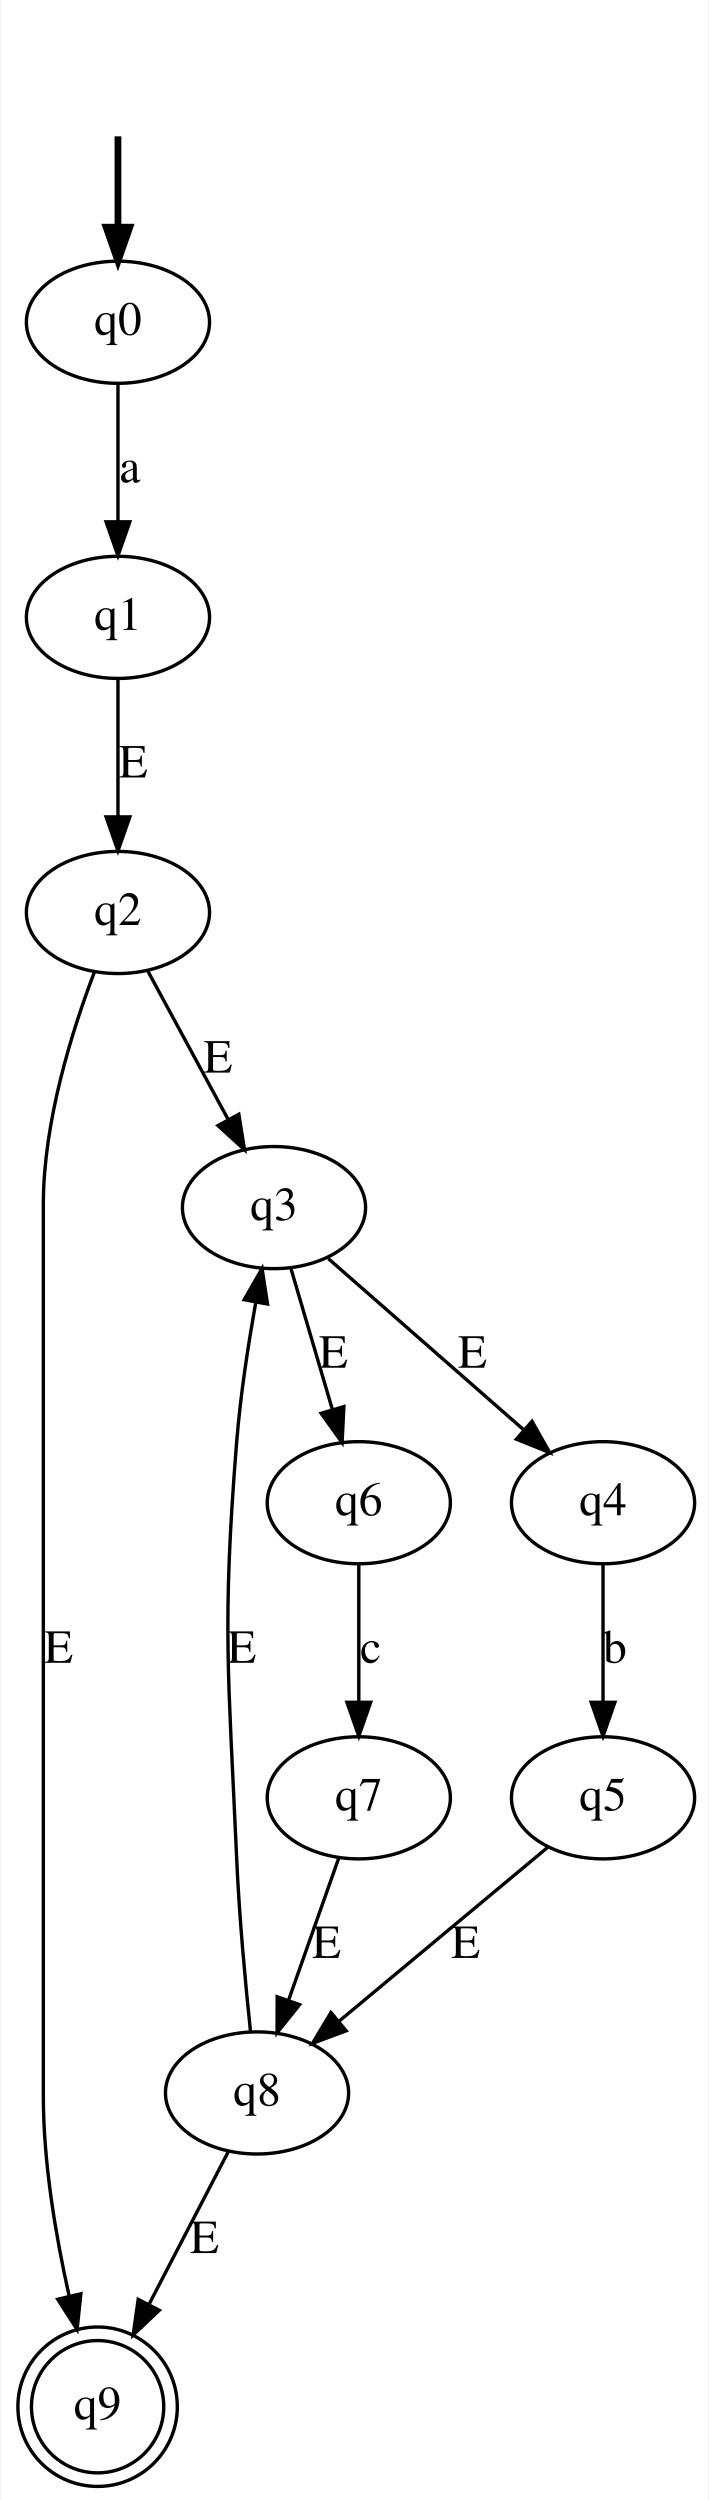
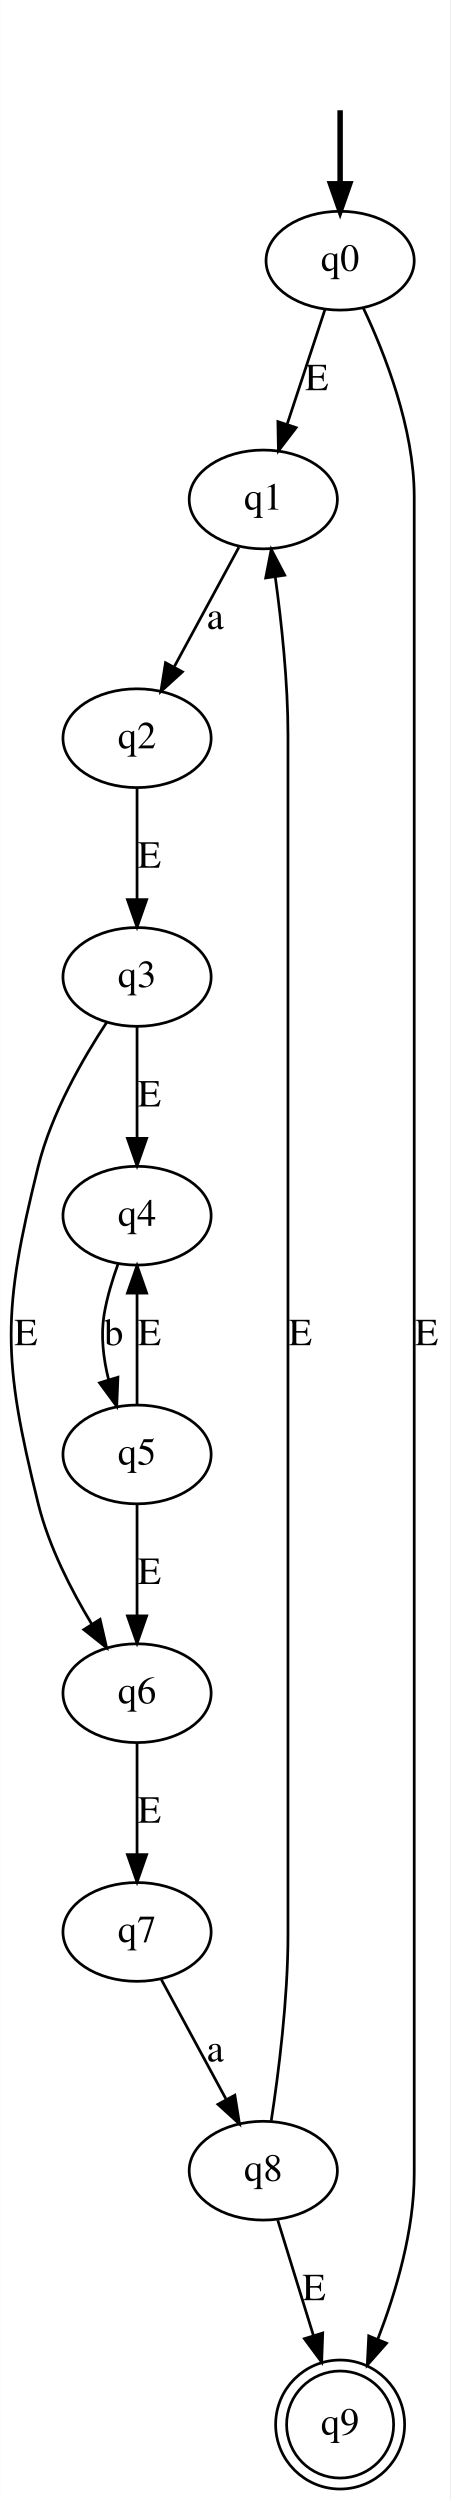
- <svg xmlns="http://www.w3.org/2000/svg" width="209pt" height="737pt" viewBox="0.00 0.00 208.55 737.00">
-   <g id="graph0" class="graph" transform="scale(1 1) rotate(0) translate(4 733)">
-     <polygon fill="white" stroke="transparent" points="-4,4 -4,-733 204.55,-733 204.55,4 -4,4" />
+ <svg xmlns="http://www.w3.org/2000/svg" width="164pt" height="911pt" viewBox="0.00 0.00 163.88 911.00">
+   <g id="graph0" class="graph" transform="scale(1 1) rotate(0) translate(4 907)">
+     <polygon fill="white" stroke="transparent" points="-4,4 -4,-907 159.88,-907 159.88,4 -4,4" />
    <g id="node1" class="node">
</g>
-     <g id="node8" class="node">
-       <ellipse fill="none" stroke="black" cx="30.55" cy="-638" rx="27" ry="18" />
-       <text text-anchor="middle" x="30.55" y="-634.3" font-family="Times,serif" font-size="14.00">q0</text>
+     <g id="node5" class="node">
+       <ellipse fill="none" stroke="black" cx="119.88" cy="-812" rx="27" ry="18" />
+       <text text-anchor="middle" x="119.88" y="-808.3" font-family="Times,serif" font-size="14.00">q0</text>
    </g>
    <g id="edge1" class="edge">
-       <path fill="none" stroke="black" stroke-width="2" d="M30.55,-692.81C30.55,-684.79 30.55,-675.04 30.55,-666.07" />
-       <polygon fill="black" stroke="black" stroke-width="2" points="34.05,-666.03 30.55,-656.03 27.05,-666.03 34.05,-666.03" />
+       <path fill="none" stroke="black" stroke-width="2" d="M119.88,-866.81C119.88,-858.79 119.88,-849.04 119.88,-840.07" />
+       <polygon fill="black" stroke="black" stroke-width="2" points="123.38,-840.03 119.88,-830.03 116.38,-840.03 123.38,-840.03" />
    </g>
    <g id="node2" class="node">
-       <ellipse fill="none" stroke="black" cx="24.55" cy="-23.5" rx="19.5" ry="19.5" />
-       <ellipse fill="none" stroke="black" cx="24.55" cy="-23.5" rx="23.5" ry="23.5" />
-       <text text-anchor="middle" x="24.55" y="-19.8" font-family="Times,serif" font-size="14.00">q9</text>
+       <ellipse fill="none" stroke="black" cx="91.88" cy="-725" rx="27" ry="18" />
+       <text text-anchor="middle" x="91.88" y="-721.3" font-family="Times,serif" font-size="14.00">q1</text>
+     </g>
+     <g id="node11" class="node">
+       <ellipse fill="none" stroke="black" cx="45.88" cy="-638" rx="27" ry="18" />
+       <text text-anchor="middle" x="45.88" y="-634.3" font-family="Times,serif" font-size="14.00">q2</text>
+     </g>
+     <g id="edge2" class="edge">
+       <path fill="none" stroke="black" d="M83.01,-707.61C76.35,-695.3 67.11,-678.22 59.51,-664.18" />
+       <polygon fill="black" stroke="black" points="62.41,-662.18 54.57,-655.05 56.25,-665.51 62.41,-662.18" />
+       <text text-anchor="middle" x="74.38" y="-677.8" font-family="Times,serif" font-size="14.00">a</text>
    </g>
    <g id="node3" class="node">
-       <ellipse fill="none" stroke="black" cx="30.55" cy="-464" rx="27" ry="18" />
-       <text text-anchor="middle" x="30.55" y="-460.3" font-family="Times,serif" font-size="14.00">q2</text>
+       <ellipse fill="none" stroke="black" cx="45.88" cy="-290" rx="27" ry="18" />
+       <text text-anchor="middle" x="45.88" y="-286.3" font-family="Times,serif" font-size="14.00">q6</text>
+     </g>
+     <g id="node9" class="node">
+       <ellipse fill="none" stroke="black" cx="45.88" cy="-203" rx="27" ry="18" />
+       <text text-anchor="middle" x="45.88" y="-199.3" font-family="Times,serif" font-size="14.00">q7</text>
+     </g>
+     <g id="edge10" class="edge">
+       <path fill="none" stroke="black" d="M45.88,-271.8C45.88,-260.16 45.88,-244.54 45.88,-231.23" />
+       <polygon fill="black" stroke="black" points="49.38,-231.17 45.88,-221.17 42.38,-231.17 49.38,-231.17" />
+       <text text-anchor="middle" x="50.38" y="-242.8" font-family="Times,serif" font-size="14.00">E</text>
+     </g>
+     <g id="node4" class="node">
+       <ellipse fill="none" stroke="black" cx="45.88" cy="-377" rx="27" ry="18" />
+       <text text-anchor="middle" x="45.88" y="-373.3" font-family="Times,serif" font-size="14.00">q5</text>
+     </g>
+     <g id="edge6" class="edge">
+       <path fill="none" stroke="black" d="M45.88,-358.8C45.88,-347.16 45.88,-331.54 45.88,-318.23" />
+       <polygon fill="black" stroke="black" points="49.38,-318.17 45.88,-308.17 42.38,-318.17 49.38,-318.17" />
+       <text text-anchor="middle" x="50.38" y="-329.8" font-family="Times,serif" font-size="14.00">E</text>
+     </g>
+     <g id="node6" class="node">
+       <ellipse fill="none" stroke="black" cx="45.88" cy="-464" rx="27" ry="18" />
+       <text text-anchor="middle" x="45.88" y="-460.3" font-family="Times,serif" font-size="14.00">q4</text>
+     </g>
+     <g id="edge7" class="edge">
+       <path fill="none" stroke="black" d="M45.88,-395.17C45.88,-406.8 45.88,-422.42 45.88,-435.73" />
+       <polygon fill="black" stroke="black" points="42.38,-435.8 45.88,-445.8 49.38,-435.8 42.38,-435.8" />
+       <text text-anchor="middle" x="50.38" y="-416.8" font-family="Times,serif" font-size="14.00">E</text>
+     </g>
+     <g id="edge11" class="edge">
+       <path fill="none" stroke="black" d="M114.35,-794.2C110.44,-782.33 105.12,-766.16 100.63,-752.55" />
+       <polygon fill="black" stroke="black" points="103.86,-751.16 97.4,-742.75 97.21,-753.35 103.86,-751.16" />
+       <text text-anchor="middle" x="111.38" y="-764.8" font-family="Times,serif" font-size="14.00">E</text>
+     </g>
+     <g id="node7" class="node">
+       <ellipse fill="none" stroke="black" cx="119.88" cy="-23.5" rx="19.5" ry="19.5" />
+       <ellipse fill="none" stroke="black" cx="119.88" cy="-23.5" rx="23.5" ry="23.5" />
+       <text text-anchor="middle" x="119.88" y="-19.8" font-family="Times,serif" font-size="14.00">q9</text>
+     </g>
+     <g id="edge12" class="edge">
+       <path fill="none" stroke="black" d="M128.28,-794.87C136.2,-778.12 146.88,-750.93 146.88,-726 146.88,-726 146.88,-726 146.88,-115 146.88,-94.3 140.32,-72.01 133.66,-54.73" />
+       <polygon fill="black" stroke="black" points="136.79,-53.13 129.78,-45.19 130.31,-55.77 136.79,-53.13" />
+       <text text-anchor="middle" x="151.38" y="-416.8" font-family="Times,serif" font-size="14.00">E</text>
+     </g>
+     <g id="edge3" class="edge">
+       <path fill="none" stroke="black" d="M39,-446.55C36.92,-440.79 34.92,-434.21 33.88,-428 32.59,-420.25 33.61,-411.92 35.49,-404.32" />
+       <polygon fill="black" stroke="black" points="38.91,-405.13 38.47,-394.54 32.21,-403.09 38.91,-405.13" />
+       <text text-anchor="middle" x="37.38" y="-416.8" font-family="Times,serif" font-size="14.00">b</text>
+     </g>
+     <g id="node8" class="node">
+       <ellipse fill="none" stroke="black" cx="45.88" cy="-551" rx="27" ry="18" />
+       <text text-anchor="middle" x="45.88" y="-547.3" font-family="Times,serif" font-size="14.00">q3</text>
+     </g>
+     <g id="edge4" class="edge">
+       <path fill="none" stroke="black" d="M34.79,-534.41C26.09,-521.18 14.68,-501.31 9.88,-482 -3.29,-428.94 -3.29,-412.05 9.88,-359 13.74,-343.45 21.88,-327.55 29.45,-315.04" />
+       <polygon fill="black" stroke="black" points="32.41,-316.91 34.79,-306.58 26.49,-313.17 32.41,-316.91" />
+       <text text-anchor="middle" x="5.38" y="-416.8" font-family="Times,serif" font-size="14.00">E</text>
+     </g>
+     <g id="edge5" class="edge">
+       <path fill="none" stroke="black" d="M45.88,-532.8C45.88,-521.16 45.88,-505.54 45.88,-492.23" />
+       <polygon fill="black" stroke="black" points="49.38,-492.17 45.88,-482.17 42.38,-492.17 49.38,-492.17" />
+       <text text-anchor="middle" x="50.38" y="-503.8" font-family="Times,serif" font-size="14.00">E</text>
+     </g>
+     <g id="node10" class="node">
+       <ellipse fill="none" stroke="black" cx="91.88" cy="-116" rx="27" ry="18" />
+       <text text-anchor="middle" x="91.88" y="-112.3" font-family="Times,serif" font-size="14.00">q8</text>
    </g>
    <g id="edge9" class="edge">
-       <path fill="none" stroke="black" d="M23.59,-446.39C17.14,-429.49 8.55,-402.39 8.55,-378 8.55,-378 8.55,-378 8.55,-115 8.55,-95.31 12.26,-73.58 16.12,-56.34" />
-       <polygon fill="black" stroke="black" points="19.61,-56.79 18.5,-46.25 12.79,-55.18 19.61,-56.79" />
-       <text text-anchor="middle" x="13.05" y="-242.8" font-family="Times,serif" font-size="14.00">E</text>
-     </g>
-     <g id="node7" class="node">
-       <ellipse fill="none" stroke="black" cx="76.55" cy="-377" rx="27" ry="18" />
-       <text text-anchor="middle" x="76.55" y="-373.3" font-family="Times,serif" font-size="14.00">q3</text>
-     </g>
-     <g id="edge10" class="edge">
-       <path fill="none" stroke="black" d="M39.42,-446.61C46.08,-434.3 55.32,-417.22 62.92,-403.18" />
-       <polygon fill="black" stroke="black" points="66.18,-404.51 67.86,-394.05 60.02,-401.18 66.18,-404.51" />
-       <text text-anchor="middle" x="60.05" y="-416.8" font-family="Times,serif" font-size="14.00">E</text>
-     </g>
-     <g id="node4" class="node">
-       <ellipse fill="none" stroke="black" cx="173.55" cy="-203" rx="27" ry="18" />
-       <text text-anchor="middle" x="173.55" y="-199.3" font-family="Times,serif" font-size="14.00">q5</text>
-     </g>
-     <g id="node5" class="node">
-       <ellipse fill="none" stroke="black" cx="71.55" cy="-116" rx="27" ry="18" />
-       <text text-anchor="middle" x="71.55" y="-112.3" font-family="Times,serif" font-size="14.00">q8</text>
-     </g>
-     <g id="edge7" class="edge">
-       <path fill="none" stroke="black" d="M157.16,-188.34C140.58,-174.52 114.76,-153 95.8,-137.21" />
-       <polygon fill="black" stroke="black" points="97.82,-134.33 87.89,-130.62 93.34,-139.71 97.82,-134.33" />
-       <text text-anchor="middle" x="133.05" y="-155.8" font-family="Times,serif" font-size="14.00">E</text>
-     </g>
-     <g id="edge11" class="edge">
-       <path fill="none" stroke="black" d="M63.14,-98.82C56.63,-86.27 47.43,-68.55 39.64,-53.56" />
-       <polygon fill="black" stroke="black" points="42.73,-51.92 35.02,-44.65 36.52,-55.14 42.73,-51.92" />
-       <text text-anchor="middle" x="56.05" y="-68.8" font-family="Times,serif" font-size="14.00">E</text>
-     </g>
-     <g id="edge12" class="edge">
-       <path fill="none" stroke="black" d="M69.63,-134.02C68.18,-147.75 66.31,-167.59 65.55,-185 63.14,-239.61 61.17,-253.51 65.55,-308 66.64,-321.55 68.93,-336.48 71.14,-348.88" />
-       <polygon fill="black" stroke="black" points="67.76,-349.85 73.03,-359.04 74.64,-348.57 67.76,-349.85" />
-       <text text-anchor="middle" x="67.05" y="-242.8" font-family="Times,serif" font-size="14.00">E</text>
-     </g>
-     <g id="node6" class="node">
-       <ellipse fill="none" stroke="black" cx="30.55" cy="-551" rx="27" ry="18" />
-       <text text-anchor="middle" x="30.55" y="-547.3" font-family="Times,serif" font-size="14.00">q1</text>
+       <path fill="none" stroke="black" d="M54.75,-185.61C61.41,-173.3 70.66,-156.22 78.25,-142.18" />
+       <polygon fill="black" stroke="black" points="81.52,-143.51 83.2,-133.05 75.36,-140.18 81.52,-143.51" />
+       <text text-anchor="middle" x="74.38" y="-155.8" font-family="Times,serif" font-size="14.00">a</text>
    </g>
    <g id="edge13" class="edge">
-       <path fill="none" stroke="black" d="M30.55,-532.8C30.55,-521.16 30.55,-505.54 30.55,-492.23" />
-       <polygon fill="black" stroke="black" points="34.05,-492.17 30.55,-482.17 27.05,-492.17 34.05,-492.17" />
-       <text text-anchor="middle" x="35.05" y="-503.8" font-family="Times,serif" font-size="14.00">E</text>
+       <path fill="none" stroke="black" d="M94.78,-134.2C97.41,-151.33 100.88,-178.4 100.88,-202 100.88,-639 100.88,-639 100.88,-639 100.88,-658.35 98.55,-680.05 96.26,-696.68" />
+       <polygon fill="black" stroke="black" points="92.76,-696.4 94.78,-706.8 99.69,-697.41 92.76,-696.4" />
+       <text text-anchor="middle" x="105.38" y="-416.8" font-family="Times,serif" font-size="14.00">E</text>
    </g>
-     <g id="node9" class="node">
-       <ellipse fill="none" stroke="black" cx="101.55" cy="-290" rx="27" ry="18" />
-       <text text-anchor="middle" x="101.55" y="-286.3" font-family="Times,serif" font-size="14.00">q6</text>
-     </g>
-     <g id="edge6" class="edge">
-       <path fill="none" stroke="black" d="M81.49,-359.2C84.98,-347.33 89.73,-331.16 93.74,-317.55" />
-       <polygon fill="black" stroke="black" points="97.15,-318.34 96.62,-307.75 90.44,-316.36 97.15,-318.34" />
-       <text text-anchor="middle" x="94.05" y="-329.8" font-family="Times,serif" font-size="14.00">E</text>
-     </g>
-     <g id="node10" class="node">
-       <ellipse fill="none" stroke="black" cx="173.55" cy="-290" rx="27" ry="18" />
-       <text text-anchor="middle" x="173.55" y="-286.3" font-family="Times,serif" font-size="14.00">q4</text>
-     </g>
-     <g id="edge5" class="edge">
-       <path fill="none" stroke="black" d="M92.56,-361.96C108.24,-348.22 132.3,-327.14 150.13,-311.52" />
-       <polygon fill="black" stroke="black" points="152.61,-313.99 157.83,-304.77 148,-308.73 152.61,-313.99" />
-       <text text-anchor="middle" x="135.05" y="-329.8" font-family="Times,serif" font-size="14.00">E</text>
-     </g>
-     <g id="edge2" class="edge">
-       <path fill="none" stroke="black" d="M30.55,-619.8C30.55,-608.16 30.55,-592.54 30.55,-579.23" />
-       <polygon fill="black" stroke="black" points="34.05,-579.17 30.55,-569.17 27.05,-579.17 34.05,-579.17" />
-       <text text-anchor="middle" x="34.05" y="-590.8" font-family="Times,serif" font-size="14.00">a</text>
-     </g>
-     <g id="node11" class="node">
-       <ellipse fill="none" stroke="black" cx="101.55" cy="-203" rx="27" ry="18" />
-       <text text-anchor="middle" x="101.55" y="-199.3" font-family="Times,serif" font-size="14.00">q7</text>
-     </g>
-     <g id="edge4" class="edge">
-       <path fill="none" stroke="black" d="M101.55,-271.8C101.55,-260.16 101.55,-244.54 101.55,-231.23" />
-       <polygon fill="black" stroke="black" points="105.05,-231.17 101.55,-221.17 98.05,-231.17 105.05,-231.17" />
-       <text text-anchor="middle" x="105.05" y="-242.8" font-family="Times,serif" font-size="14.00">c</text>
-     </g>
-     <g id="edge3" class="edge">
-       <path fill="none" stroke="black" d="M173.55,-271.8C173.55,-260.16 173.55,-244.54 173.55,-231.23" />
-       <polygon fill="black" stroke="black" points="177.05,-231.17 173.55,-221.17 170.05,-231.17 177.05,-231.17" />
-       <text text-anchor="middle" x="177.05" y="-242.8" font-family="Times,serif" font-size="14.00">b</text>
+     <g id="edge14" class="edge">
+       <path fill="none" stroke="black" d="M97.15,-97.97C100.8,-86.19 105.76,-70.16 110.11,-56.07" />
+       <polygon fill="black" stroke="black" points="113.54,-56.84 113.15,-46.25 106.85,-54.77 113.54,-56.84" />
+       <text text-anchor="middle" x="110.38" y="-68.8" font-family="Times,serif" font-size="14.00">E</text>
    </g>
    <g id="edge8" class="edge">
-       <path fill="none" stroke="black" d="M95.62,-185.2C91.43,-173.33 85.72,-157.16 80.92,-143.55" />
-       <polygon fill="black" stroke="black" points="84.09,-142.02 77.46,-133.75 77.49,-144.35 84.09,-142.02" />
-       <text text-anchor="middle" x="92.05" y="-155.8" font-family="Times,serif" font-size="14.00">E</text>
+       <path fill="none" stroke="black" d="M45.88,-619.8C45.88,-608.16 45.88,-592.54 45.88,-579.23" />
+       <polygon fill="black" stroke="black" points="49.38,-579.17 45.88,-569.17 42.38,-579.17 49.38,-579.17" />
+       <text text-anchor="middle" x="50.38" y="-590.8" font-family="Times,serif" font-size="14.00">E</text>
    </g>
  </g>
</svg>
